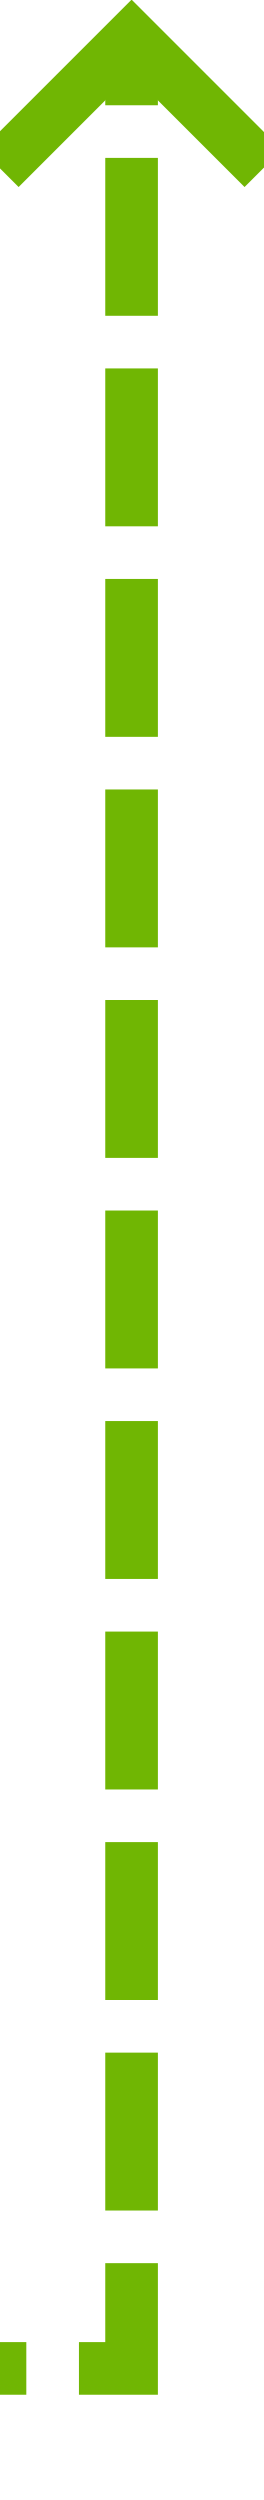
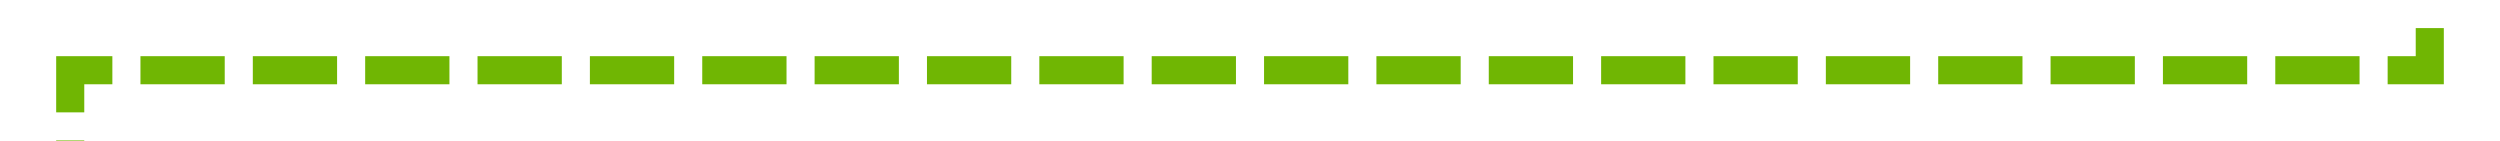
- <svg xmlns="http://www.w3.org/2000/svg" version="1.1" width="10px" height="95px" preserveAspectRatio="xMidYMin meet" viewBox="4532 961  8 95">
-   <path d="M 3062 1051  L 4536 1051  L 4536 963  " stroke-width="2" stroke-dasharray="6,2" stroke="#70b603" fill="none" />
-   <path d="M 4531.707 968.107  L 4536 963.814  L 4540.293 968.107  L 4541.707 966.693  L 4536.707 961.693  L 4536 960.986  L 4535.293 961.693  L 4530.293 966.693  L 4531.707 968.107  Z " fill-rule="nonzero" fill="#70b603" stroke="none" />
+ <svg xmlns="http://www.w3.org/2000/svg" version="1.1" width="178px" height="10px" preserveAspectRatio="xMinYMid meet" viewBox="3993 710  178 8">
+   <path d="M 3998 725  L 3998 714  L 4166 714  L 4166 302  L 4890 302  L 4890 348  L 4905 348  " stroke-width="2" stroke-dasharray="6,2" stroke="#70b603" fill="none" />
+   <path d="M 4899.893 343.707  L 4904.186 348  L 4899.893 352.293  L 4901.307 353.707  L 4906.307 348.707  L 4907.014 348  L 4906.307 347.293  L 4901.307 342.293  L 4899.893 343.707  Z " fill-rule="nonzero" fill="#70b603" stroke="none" />
</svg>
